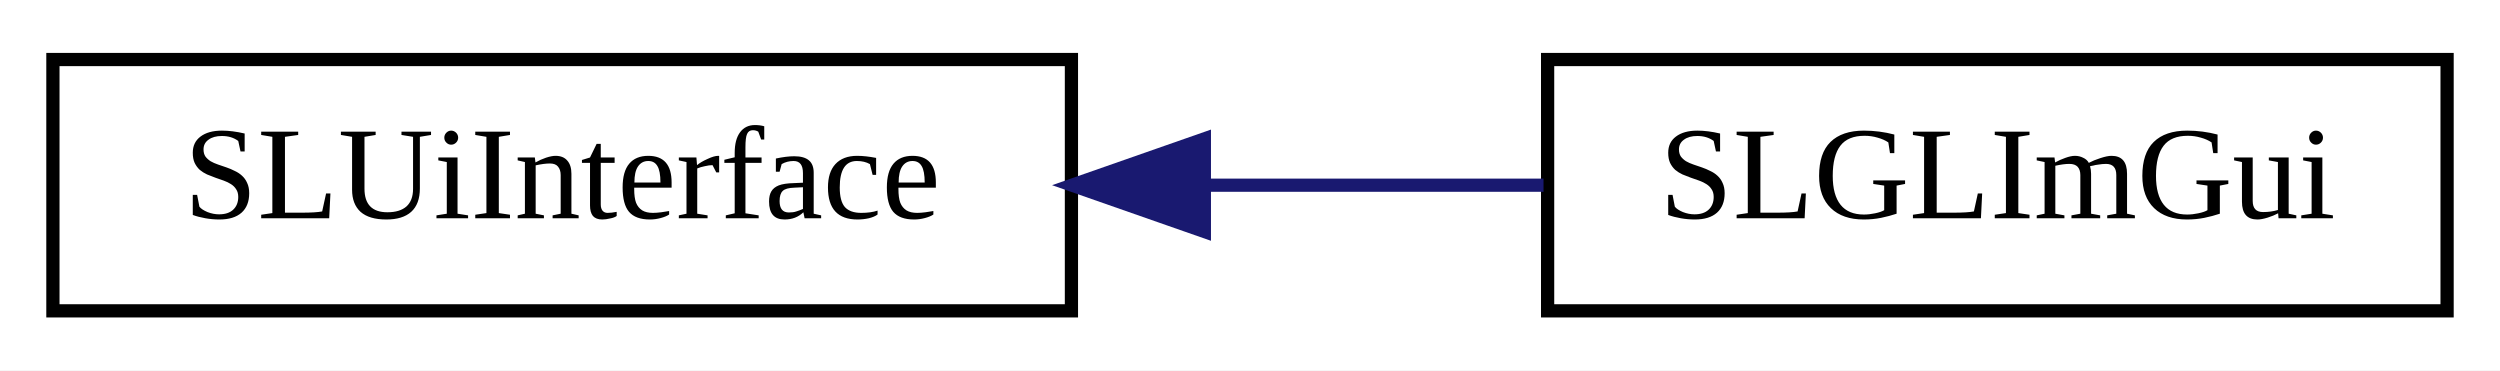
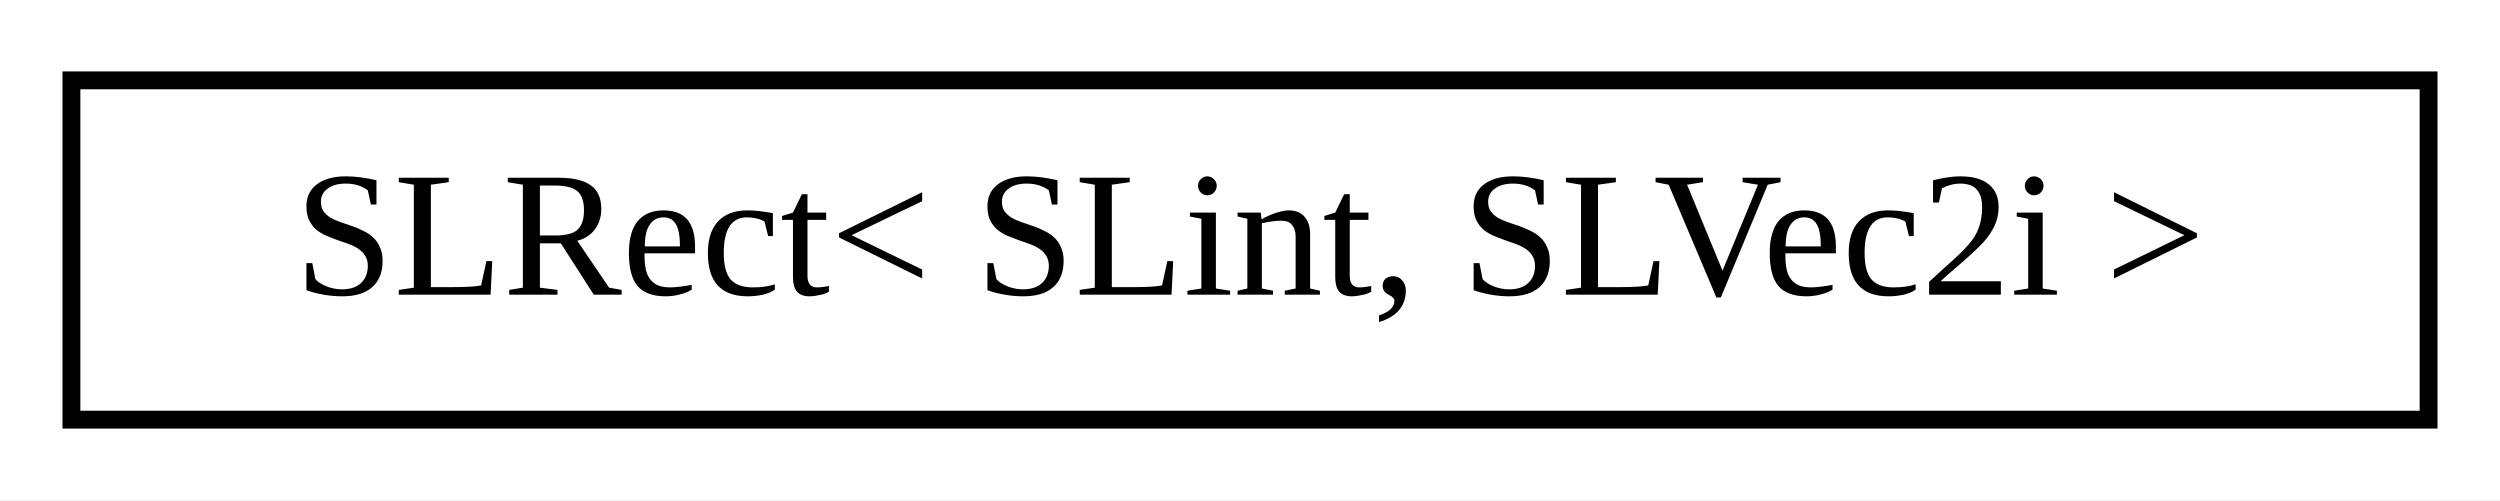
- <svg xmlns="http://www.w3.org/2000/svg" xmlns:xlink="http://www.w3.org/1999/xlink" width="189pt" height="28pt" viewBox="0.00 0.00 189.00 28.00">
+ <svg xmlns="http://www.w3.org/2000/svg" xmlns:xlink="http://www.w3.org/1999/xlink" width="140pt" height="28pt" viewBox="0.00 0.00 140.00 28.00">
  <g id="graph0" class="graph" transform="scale(1 1) rotate(0) translate(4 24)">
-     <polygon fill="white" stroke="transparent" points="-4,4 -4,-24 185,-24 185,4 -4,4" />
+     <polygon fill="white" stroke="transparent" points="-4,4 -4,-24 136,-24 136,4 -4,4" />
    <g id="node1" class="node">
      <g id="a_node1">
-         <a xlink:href="class_s_l_ui_interface.html" target="_top" xlink:title="Interface for ui integration in SLSceneView.">
-           <polygon fill="white" stroke="black" points="0,-0.5 0,-19.5 77,-19.5 77,-0.5 0,-0.5" />
-           <text text-anchor="middle" x="38.5" y="-7.5" font-family="Arial.ttf" font-size="10.00">SLUiInterface</text>
+         <a xlink:href="class_s_l_rect.html" target="_top" xlink:title=" ">
+           <polygon fill="white" stroke="black" points="0,-0.5 0,-19.5 132,-19.5 132,-0.5 0,-0.5" />
+           <text text-anchor="middle" x="66" y="-7.5" font-family="Arial.ttf" font-size="10.00">SLRect&lt; SLint, SLVec2i &gt;</text>
        </a>
      </g>
    </g>
-     <g id="node2" class="node">
-       <g id="a_node2">
-         <a xlink:href="class_s_l_g_l_im_gui.html" target="_top" xlink:title="ImGui Interface class for forwarding all events to the ImGui Handlers.">
-           <polygon fill="white" stroke="black" points="113,-0.5 113,-19.5 181,-19.5 181,-0.5 113,-0.5" />
-           <text text-anchor="middle" x="147" y="-7.5" font-family="Arial.ttf" font-size="10.00">SLGLImGui</text>
-         </a>
-       </g>
-     </g>
-     <g id="edge1" class="edge">
-       <path fill="none" stroke="midnightblue" d="M87.05,-10C95.71,-10 104.56,-10 112.69,-10" />
-       <polygon fill="midnightblue" stroke="midnightblue" points="87.05,-6.5 77.05,-10 87.05,-13.5 87.05,-6.5" />
-     </g>
  </g>
</svg>
